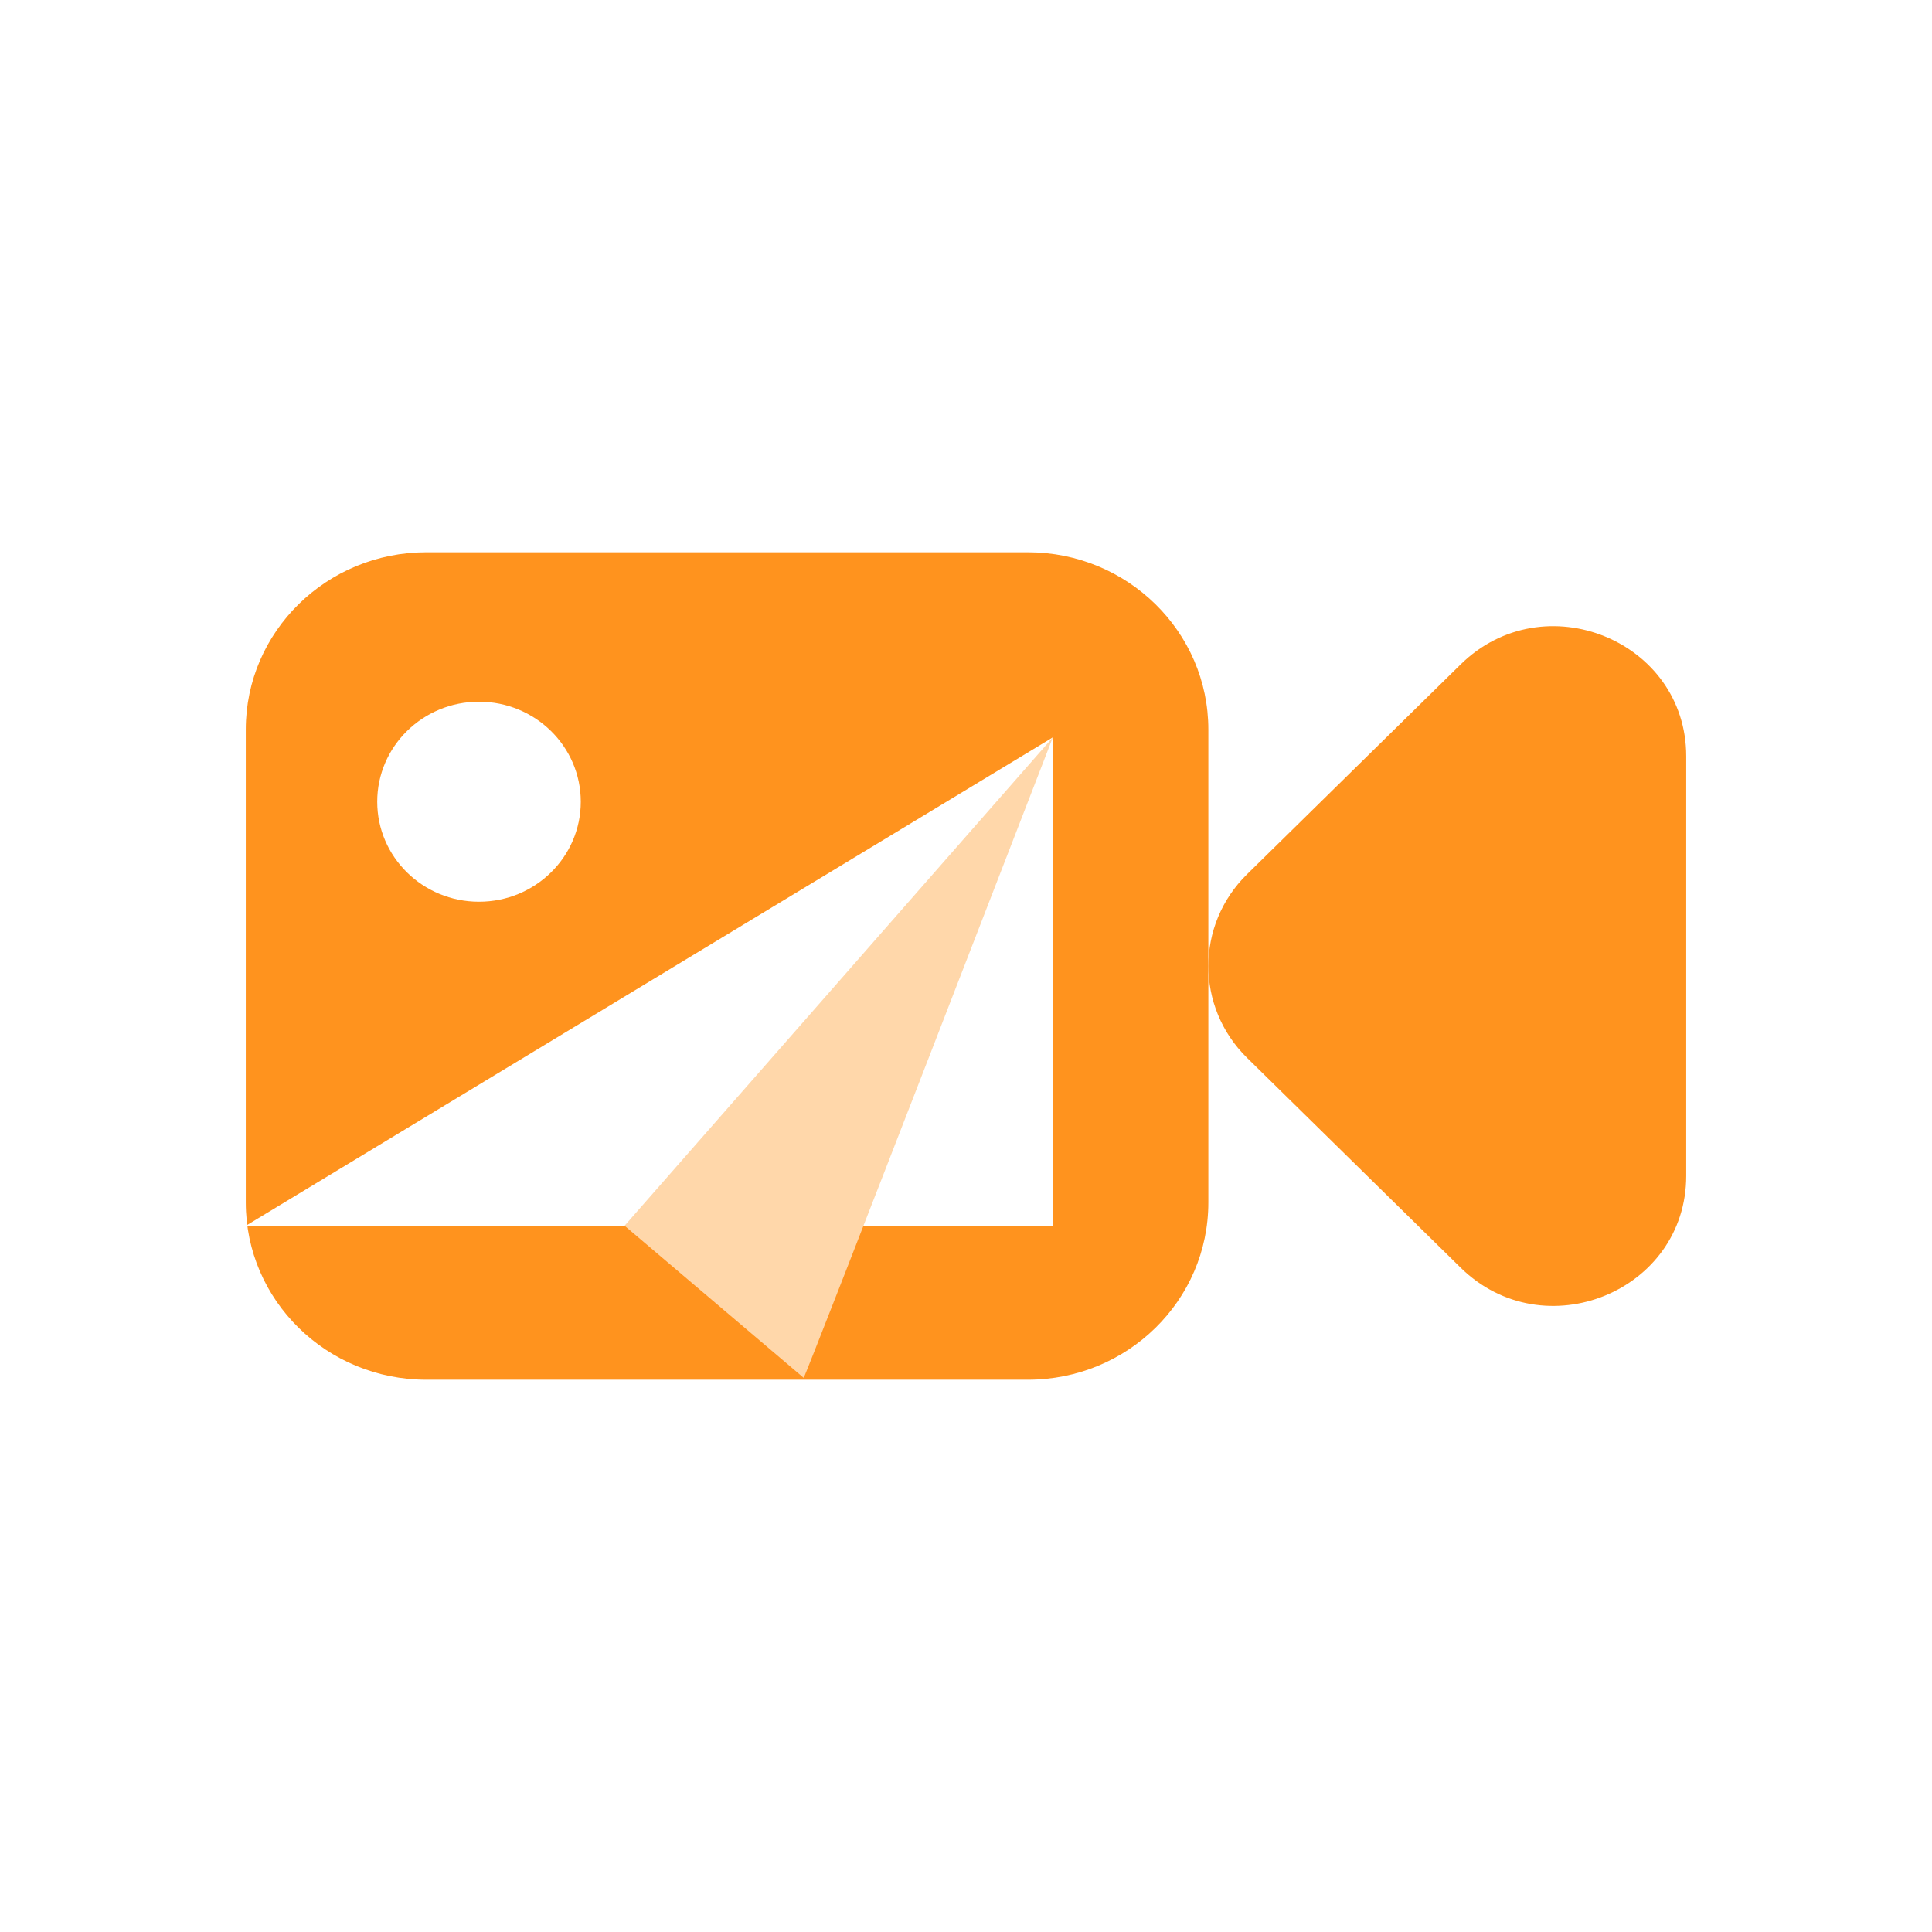
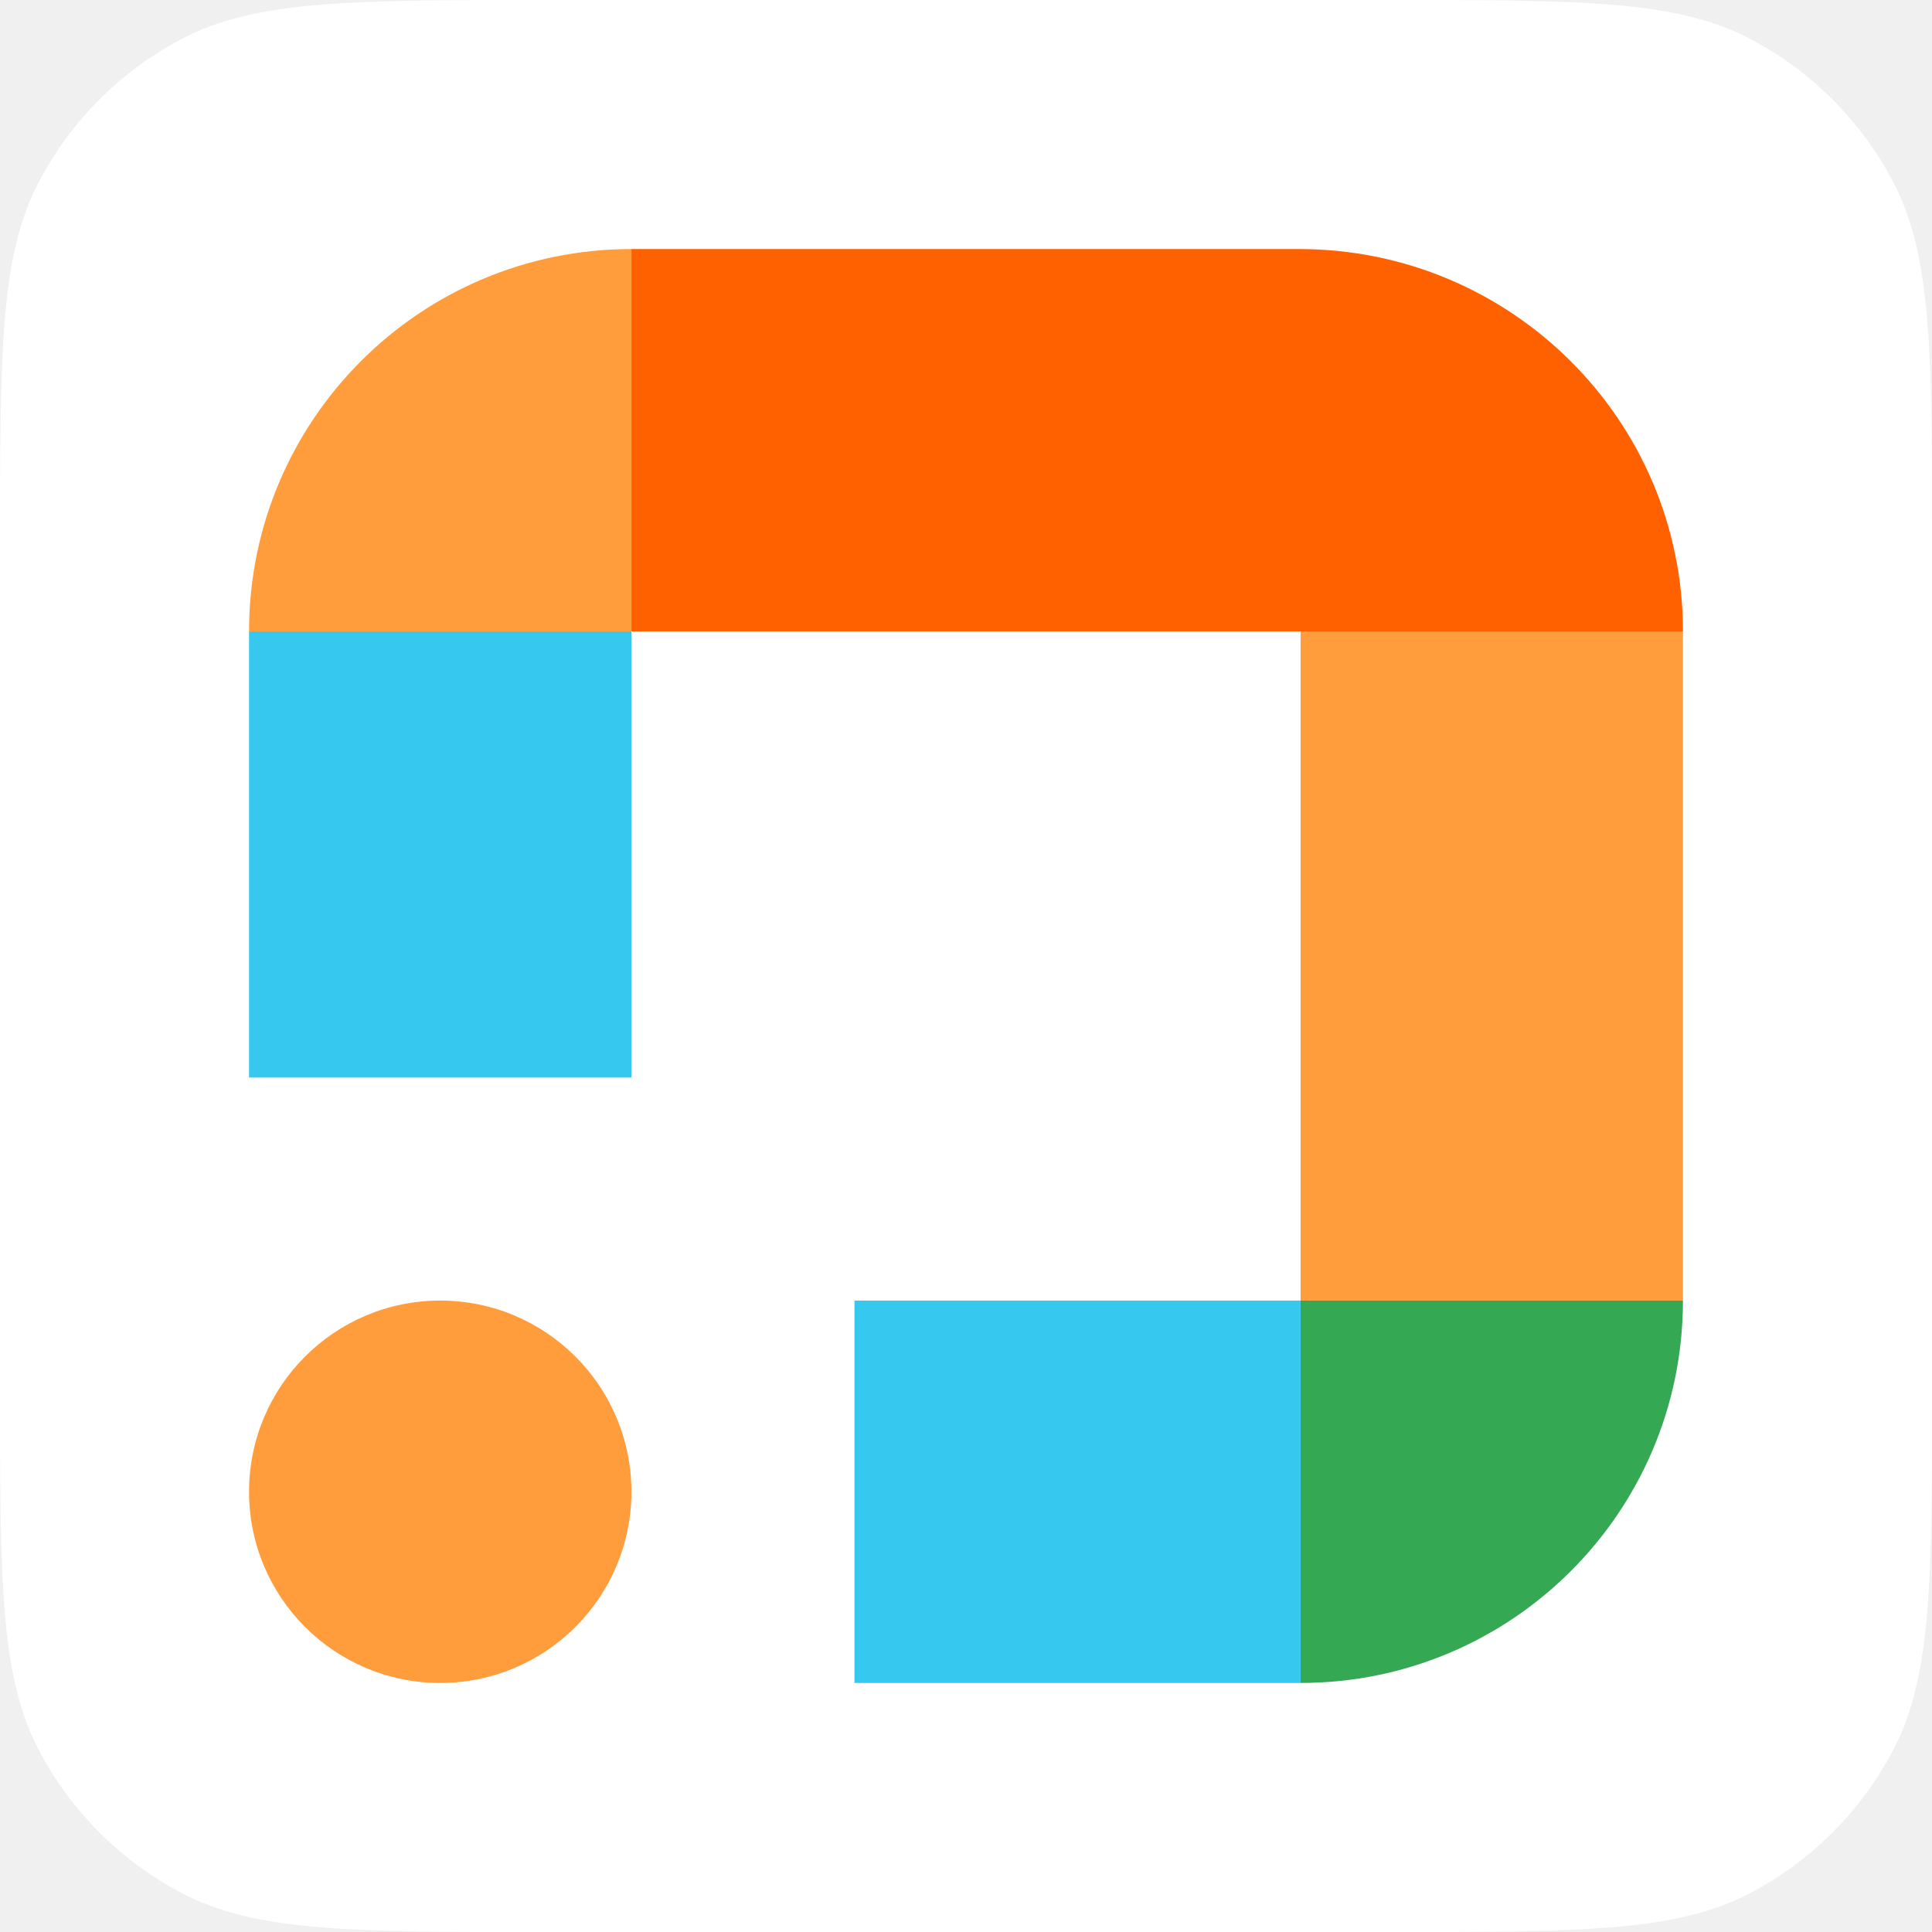
- <svg xmlns="http://www.w3.org/2000/svg" width="64" height="64" viewBox="0 0 64 64" fill="none">
-   <rect width="64" height="64" fill="white" />
-   <path d="M34.048 45.705H14.121C10.819 45.705 8.142 43.077 8.142 39.833V24.167C8.142 20.923 10.819 18.295 14.121 18.295H34.048C37.35 18.295 40.028 20.926 40.028 24.169V39.833C40.028 43.077 37.353 45.705 34.048 45.705Z" fill="#FF931E" />
-   <path d="M15.867 29.871C17.73 29.871 19.239 28.388 19.239 26.558C19.239 24.728 17.73 23.245 15.867 23.245C14.005 23.245 12.496 24.728 12.496 26.558C12.496 28.388 14.005 29.871 15.867 29.871Z" fill="white" />
-   <path d="M41.312 28.959L48.384 22.011C51.143 19.3 55.858 21.221 55.858 25.053V38.95C55.858 42.782 51.141 44.703 48.384 41.992L41.312 35.044C39.6 33.362 39.6 30.638 41.312 28.959Z" fill="#FF931E" />
-   <path d="M8.142 40.606L34.877 24.426V40.606H8.142Z" fill="white" />
-   <path d="M34.877 24.426L20.69 40.604L26.622 45.642C26.65 45.697 34.877 24.426 34.877 24.426Z" fill="#FFD7AA" />
+ <svg xmlns="http://www.w3.org/2000/svg" width="1024" height="1024" viewBox="0 0 1024 1024" fill="none">
+   <path d="M0 289.8C0 187.292 0 136.038 20.266 97.025C37.343 64.149 64.149 37.343 97.025 20.266C136.038 0 187.292 0 289.8 0H734.2C836.708 0 887.962 0 926.975 20.266C959.851 37.343 986.657 64.149 1003.73 97.025C1024 136.038 1024 187.292 1024 289.8V734.2C1024 836.708 1024 887.962 1003.73 926.975C986.657 959.851 959.851 986.657 926.975 1003.73C887.962 1024 836.708 1024 734.2 1024H289.8C187.292 1024 136.038 1024 97.025 1003.73C64.149 986.657 37.343 959.851 20.266 926.975C0 887.962 0 836.708 0 734.2V289.8Z" fill="white" />
+   <path d="M233.333 689.333C289.301 689.333 334.667 734.699 334.667 790.667C334.667 846.634 289.301 892 233.333 892C177.365 892 132 846.634 132 790.667C132 734.699 177.365 689.333 233.333 689.333Z" fill="#FF9C3C" />
+   <path d="M334.667 334.667H132V571.111H334.667V334.667Z" fill="#36C8EE" />
+   <path d="M334.667 132V334.667H132C132 222.731 222.731 132 334.667 132Z" fill="#FF9C3C" />
+   <path d="M892 334.667H334.667V132H688.515C800.902 132 892 222.731 892 334.667Z" fill="#FF6100" />
+   <path d="M689.333 689.333H452.889V892H689.333V689.333Z" fill="#36C8EE" />
+   <path d="M892 689.333C892 801.269 801.269 892 689.333 892V689.333H892Z" fill="#34A853" />
+   <path d="M892 334.667H689.333V689.333H892V334.667Z" fill="#FF9C3C" />
</svg>
